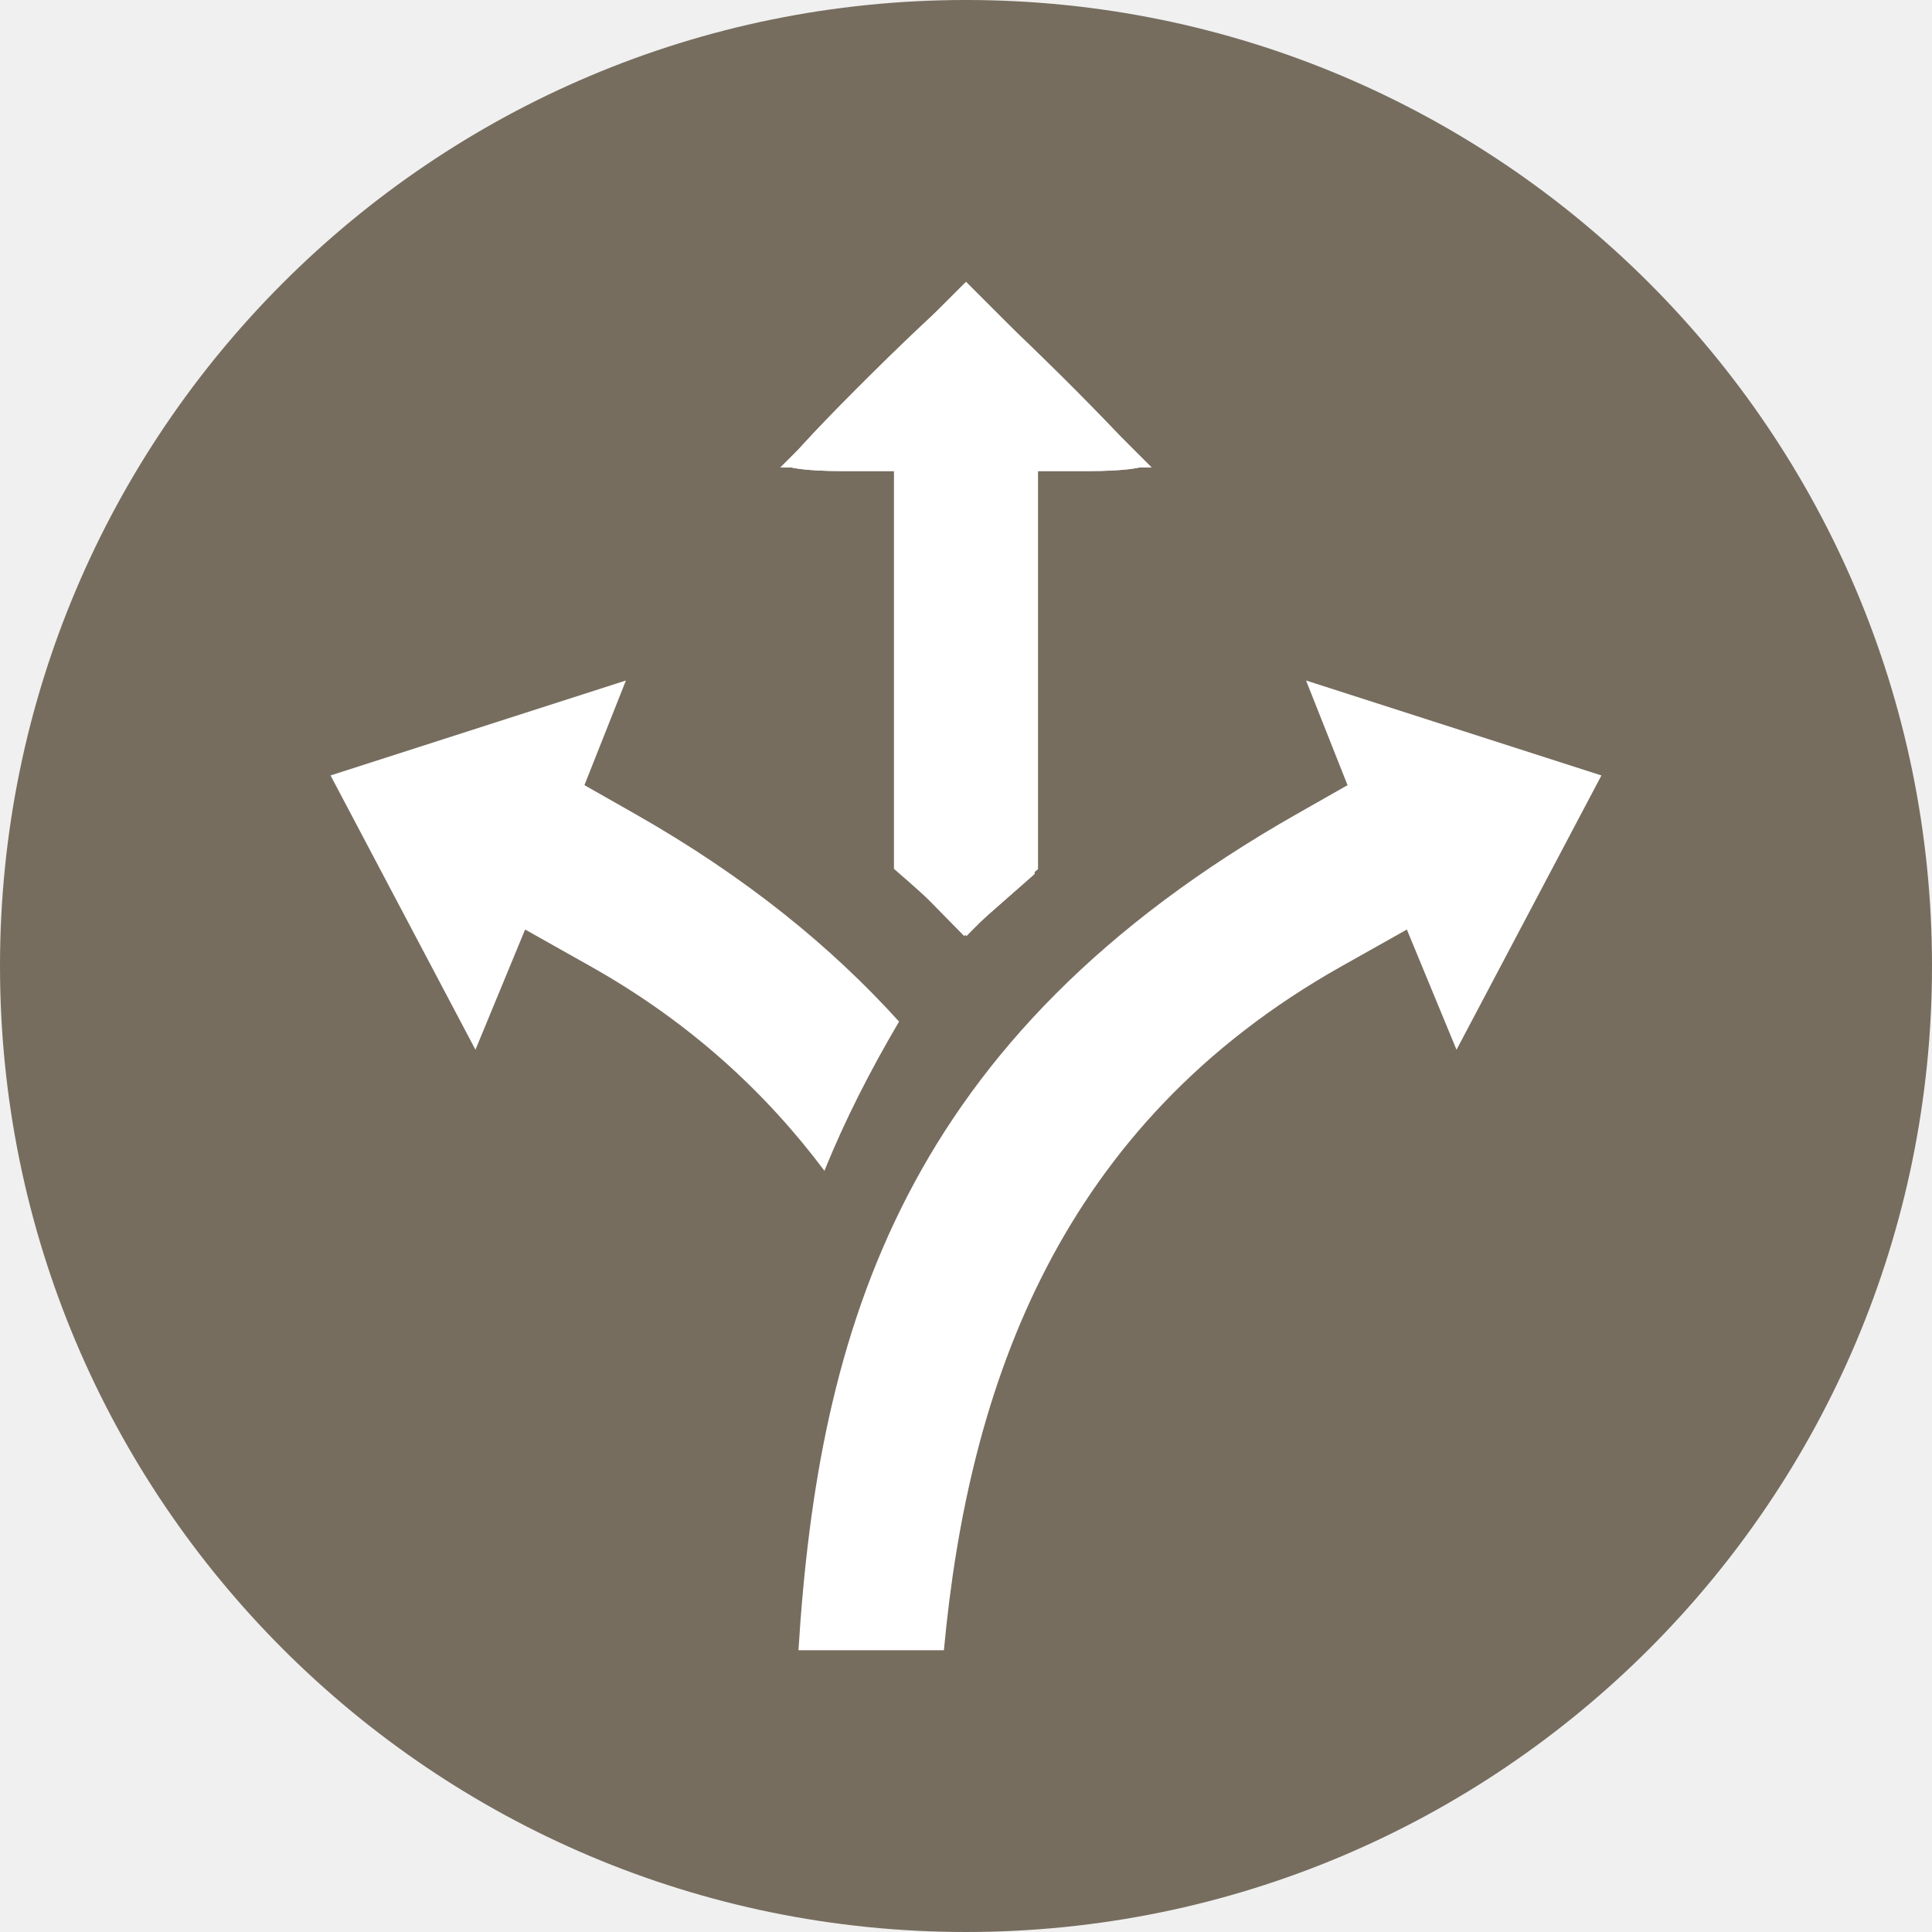
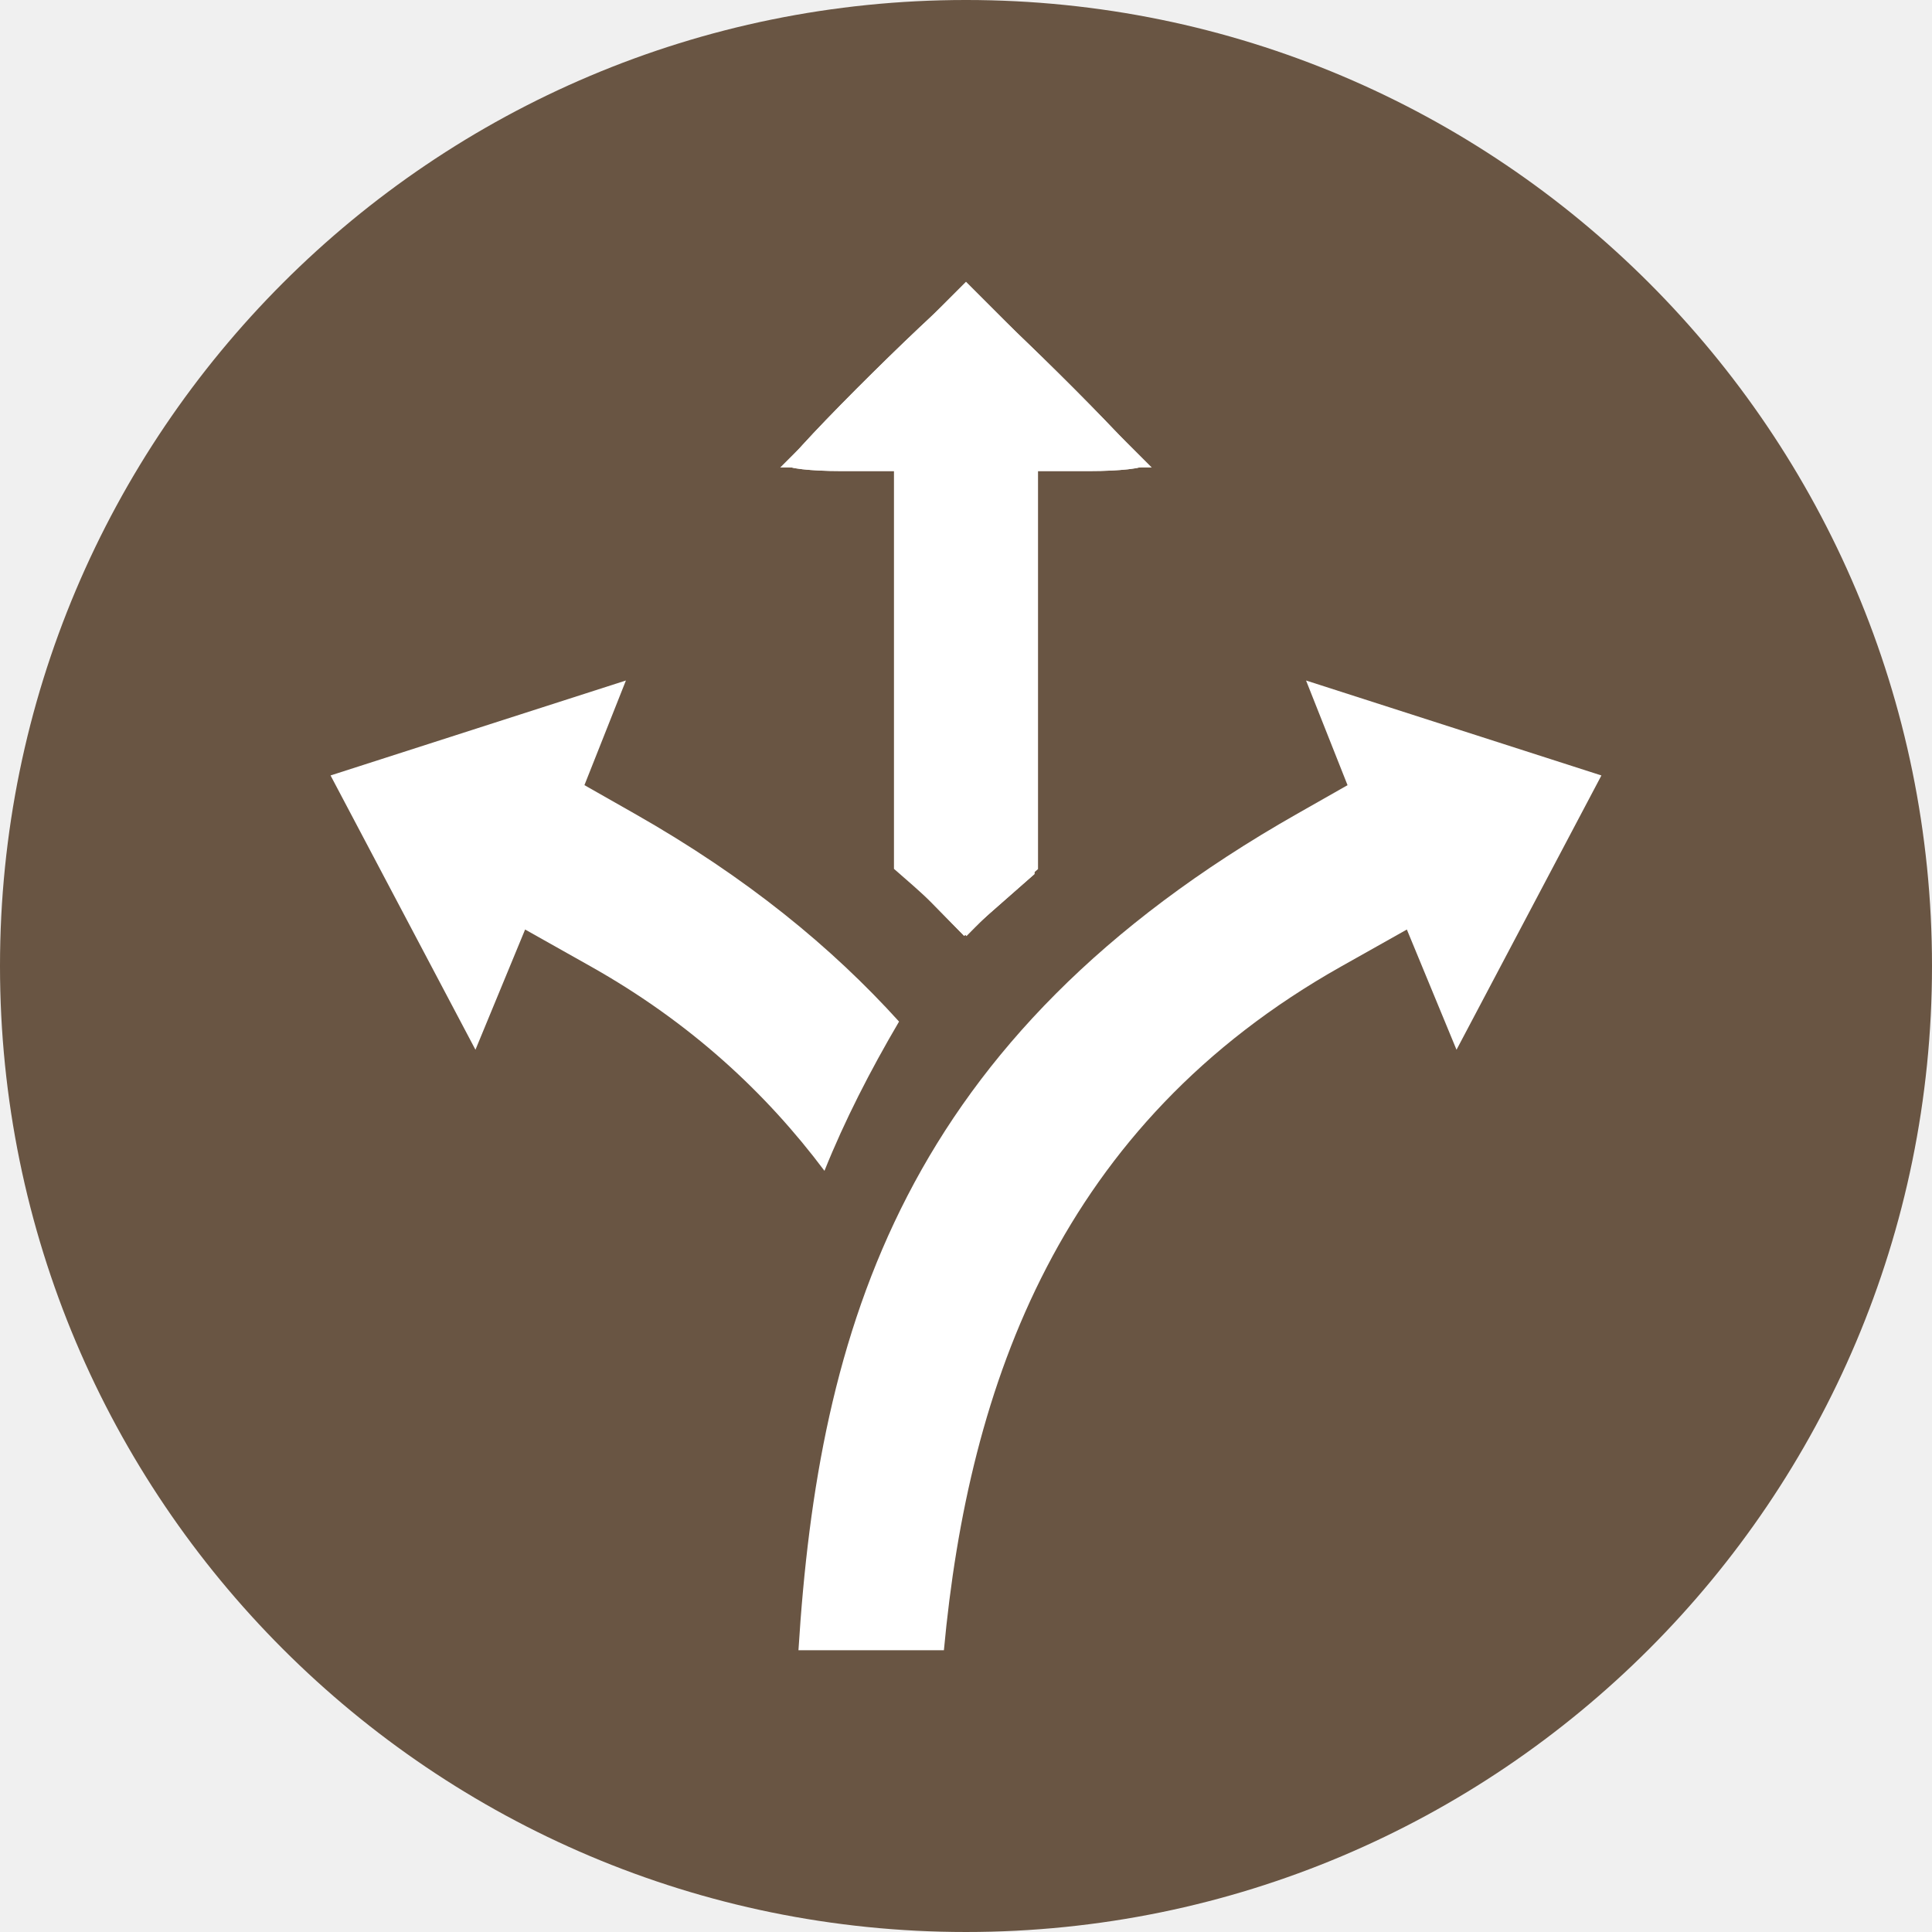
<svg xmlns="http://www.w3.org/2000/svg" width="120" height="120" viewBox="0 0 120 120" id="svg4178" version="1.1">
  <defs id="defs4180" />
  <g id="layer1" transform="translate(0,-932.3622)">
    <g id="g4795">
-       <circle r="60" cy="992.362" cx="60" id="path4461-4" style="opacity:1;fill:#766d5f;fill-opacity:1;stroke:none;stroke-width:0.082;stroke-linecap:square;stroke-linejoin:miter;stroke-miterlimit:2;stroke-dasharray:none;stroke-opacity:1" />
+       <circle r="60" cy="992.362" cx="60" id="path4461-4" style="opacity:1;fill:#695543;fill-opacity:1;stroke:none;stroke-width:0.082;stroke-linecap:square;stroke-linejoin:miter;stroke-miterlimit:2;stroke-dasharray:none;stroke-opacity:1" />
      <g style="fill:#ffffff;fill-opacity:1" id="layer1-27-9-5" transform="matrix(0.877061,0,0,0.877061,7.37634,111.8764)">
        <g style="fill:#ffffff;fill-opacity:1" id="g4404-0-9" transform="matrix(1.176951,0,0,1.176951,-64.1676,311.3003)">
          <path id="path4360-0-9" d="m 85.036,571.296 -2.496,6.295 3.025,1.719 c 6.768,3.845 11.877,8.057 15.906,12.508 -1.738,2.958 -3.269,5.944 -4.488,8.98 -3.519,-4.694 -8.064,-8.924 -14.078,-12.307 l -3.934,-2.213 -2.988,7.234 -8.719,-16.504 17.771,-5.713 z" style="color:#000000;font-style:normal;font-variant:normal;font-weight:normal;font-stretch:normal;font-size:medium;line-height:normal;font-family:sans-serif;text-indent:0;text-align:start;text-decoration:none;text-decoration-line:none;text-decoration-style:solid;text-decoration-color:#000000;letter-spacing:normal;word-spacing:normal;text-transform:none;direction:ltr;block-progression:tb;writing-mode:lr-tb;baseline-shift:baseline;text-anchor:start;white-space:normal;clip-rule:nonzero;display:inline;overflow:visible;visibility:visible;opacity:1;isolation:auto;mix-blend-mode:normal;color-interpolation:sRGB;color-interpolation-filters:linearRGB;solid-color:#000000;solid-opacity:1;fill:#ffffff;fill-opacity:1;fill-rule:nonzero;stroke:none;stroke-width:8;stroke-linecap:butt;stroke-linejoin:miter;stroke-miterlimit:4;stroke-dasharray:none;stroke-dashoffset:0;stroke-opacity:1;color-rendering:auto;image-rendering:auto;shape-rendering:auto;text-rendering:auto;enable-background:accumulate" />
          <path id="path4679-7-8-9-0" d="m 125.962,571.296 17.771,5.713 -8.719,16.504 -2.988,-7.234 -3.934,2.213 c -16.897,9.504 -22.433,25.073 -23.922,41.154 l -8.752,0 c 1.206,-19.301 6.294,-36.868 30.014,-50.334 l 3.025,-1.719 -2.496,-6.297 z" style="color:#000000;font-style:normal;font-variant:normal;font-weight:normal;font-stretch:normal;font-size:medium;line-height:normal;font-family:sans-serif;text-indent:0;text-align:start;text-decoration:none;text-decoration-line:none;text-decoration-style:solid;text-decoration-color:#000000;letter-spacing:normal;word-spacing:normal;text-transform:none;direction:ltr;block-progression:tb;writing-mode:lr-tb;baseline-shift:baseline;text-anchor:start;white-space:normal;clip-rule:nonzero;display:inline;overflow:visible;visibility:visible;opacity:1;isolation:auto;mix-blend-mode:normal;color-interpolation:sRGB;color-interpolation-filters:linearRGB;solid-color:#000000;solid-opacity:1;fill:#ffffff;fill-opacity:1;fill-rule:nonzero;stroke:none;stroke-width:8;stroke-linecap:butt;stroke-linejoin:miter;stroke-miterlimit:4;stroke-dasharray:none;stroke-dashoffset:0;stroke-opacity:1;color-rendering:auto;image-rendering:auto;shape-rendering:auto;text-rendering:auto;enable-background:accumulate" />
          <g style="fill:#ffffff;fill-opacity:1" transform="translate(0,2)" id="g4399-0-3">
            <path style="color:#000000;font-style:normal;font-variant:normal;font-weight:normal;font-stretch:normal;font-size:medium;line-height:normal;font-family:sans-serif;text-indent:0;text-align:start;text-decoration:none;text-decoration-line:none;text-decoration-style:solid;text-decoration-color:#000000;letter-spacing:normal;word-spacing:normal;text-transform:none;direction:ltr;block-progression:tb;writing-mode:lr-tb;baseline-shift:baseline;text-anchor:start;white-space:normal;clip-rule:nonzero;display:inline;overflow:visible;visibility:visible;opacity:1;isolation:auto;mix-blend-mode:normal;color-interpolation:sRGB;color-interpolation-filters:linearRGB;solid-color:#000000;solid-opacity:1;fill:#ffffff;fill-opacity:1;fill-rule:nonzero;stroke:none;stroke-width:8;stroke-linecap:butt;stroke-linejoin:miter;stroke-miterlimit:4;stroke-dasharray:none;stroke-dashoffset:0;stroke-opacity:1;color-rendering:auto;image-rendering:auto;shape-rendering:auto;text-rendering:auto;enable-background:accumulate" d="m 105.499,545.302 11.178,11.176 -6.844,0 0,24.164 c -1.531,1.326 -2.973,2.667 -4.305,4.033 -1.361,-1.376 -2.821,-2.723 -4.363,-4.047 l 0,-24.15 -6.844,0 11.178,-11.176 z" id="path4366-2-6" />
            <path style="opacity:0.98;fill:#ffffff;fill-opacity:1;stroke:none;stroke-width:0.1;stroke-opacity:0" d="m 103.3,582.532 -2.088,-2.128 0,-11.856 0,-11.856 -3.25,0 c -1.788,0 -3.25,-0.165 -3.25,-0.366 0,-0.574 10.17,-10.634 10.75,-10.634 0.58,0 10.75,10.06 10.75,10.634 0,0.202 -1.462,0.366 -3.25,0.366 l -3.25,0 -0.047,12.125 -0.047,12.125 -2.115,1.859 -2.115,1.859 -2.088,-2.128 z" id="path4370-2-1" />
            <path style="opacity:0.98;fill:#ffffff;fill-opacity:1;stroke:none;stroke-width:0.1;stroke-opacity:0" d="m 103.3,582.532 -2.088,-2.128 0,-11.856 0,-11.856 -3.25,0 c -1.788,0 -3.25,-0.165 -3.25,-0.366 0,-0.574 10.17,-10.634 10.75,-10.634 0.58,0 10.75,10.06 10.75,10.634 0,0.202 -1.462,0.366 -3.25,0.366 l -3.25,0 -0.047,12.125 -0.047,12.125 -2.115,1.859 -2.115,1.859 -2.088,-2.128 z" id="path4372-5-0" />
          </g>
        </g>
      </g>
    </g>
  </g>
</svg>
